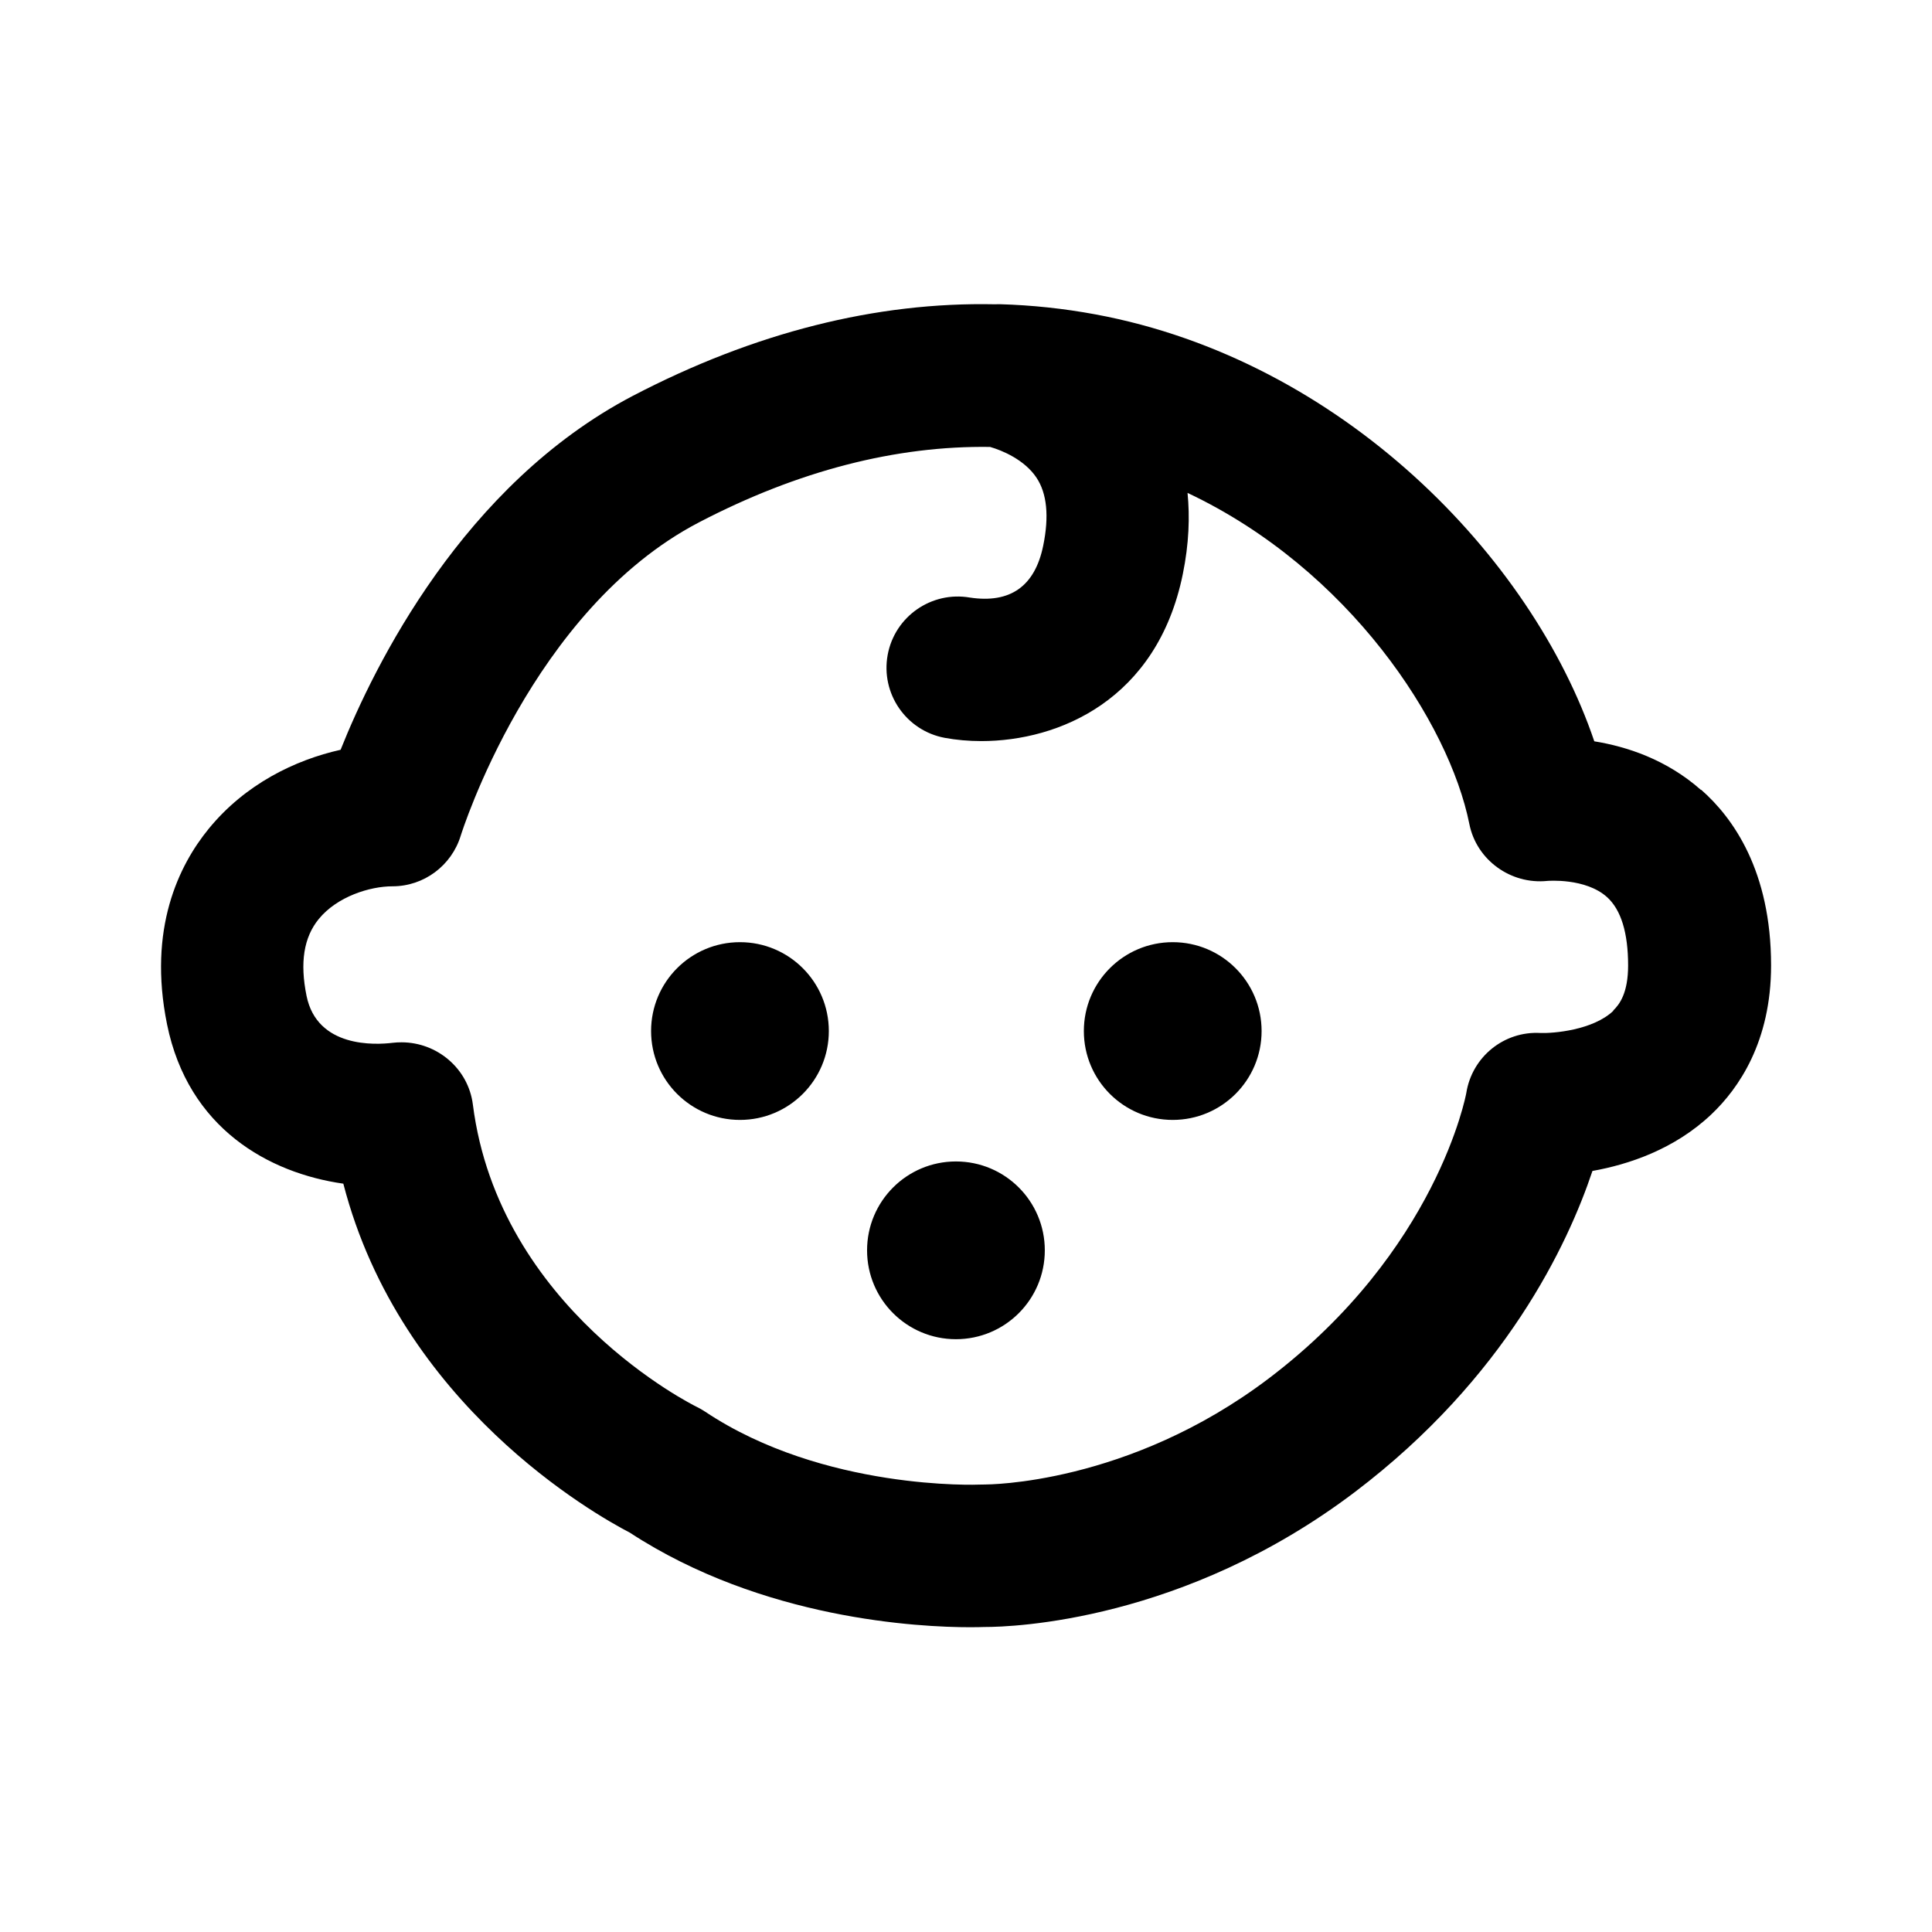
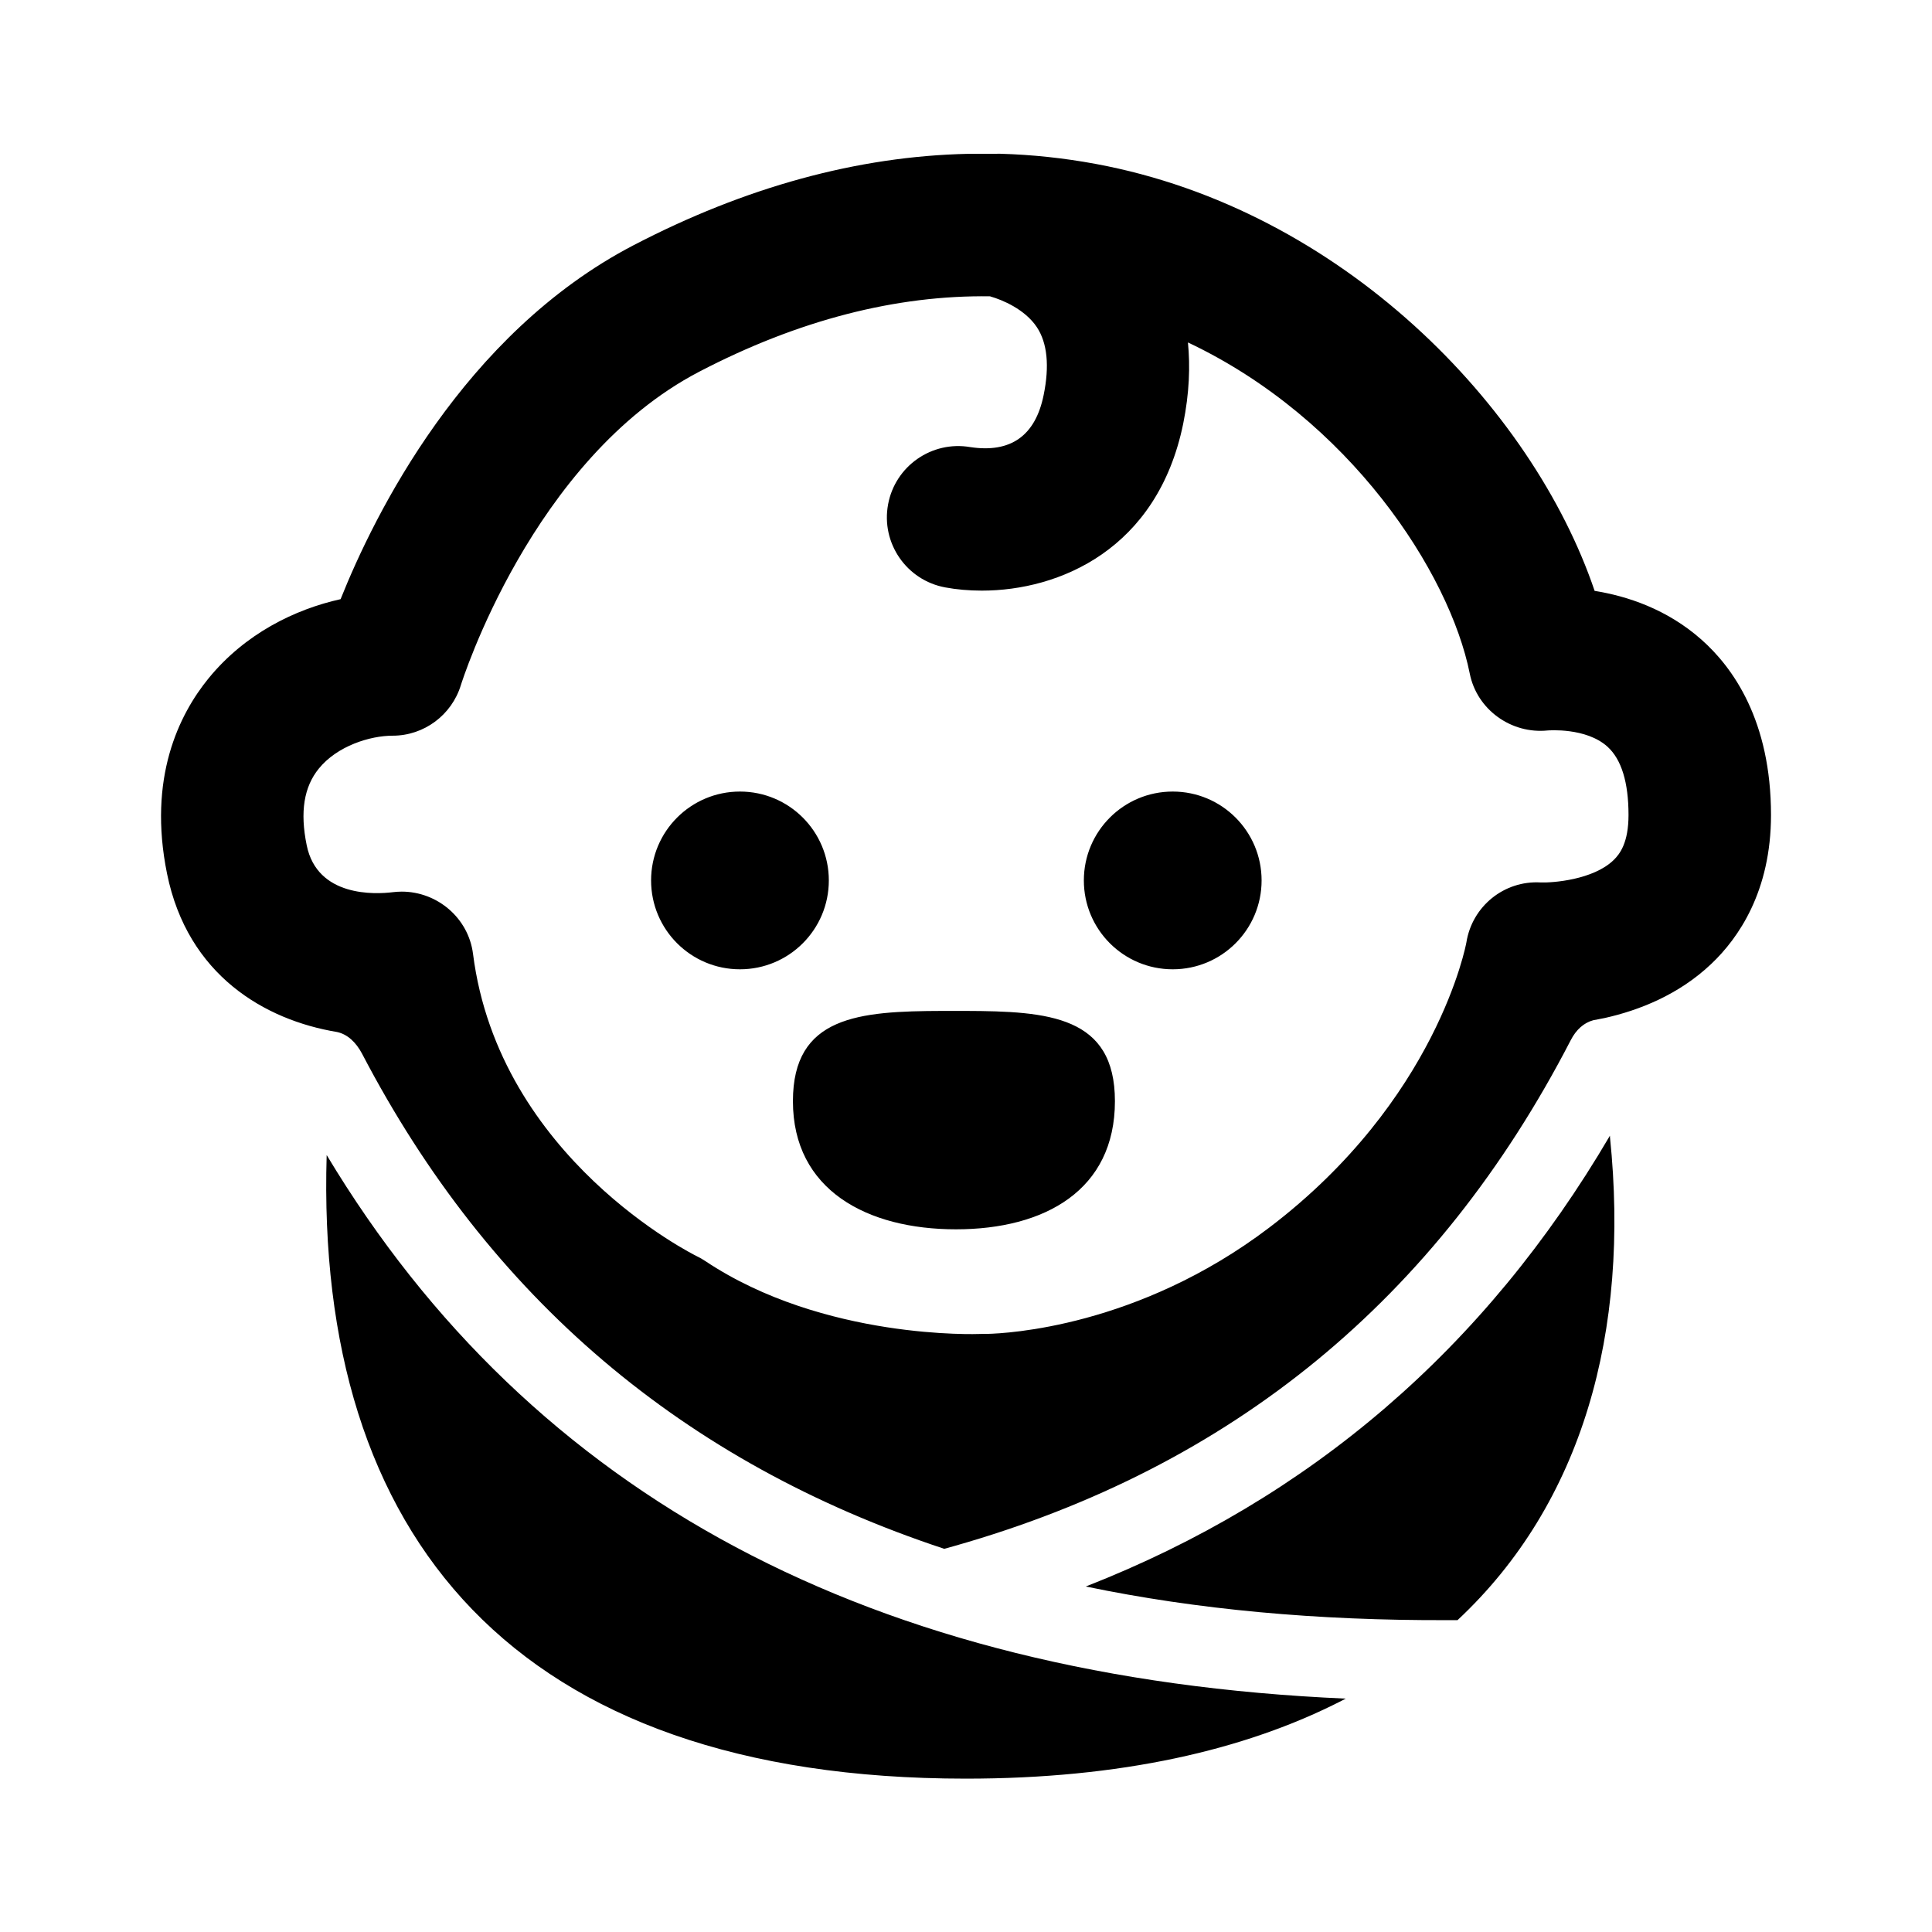
<svg xmlns="http://www.w3.org/2000/svg" width="24" height="24" viewBox="0 0 24 24">
-   <path d="M9.192 11.704c.61 0 1.104.494 1.104 1.104 0 .61-.494 1.104-1.104 1.104-.61 0-1.104-.494-1.104-1.104 0-.61.494-1.104 1.104-1.104zm5.376 0c.61 0 1.104.494 1.104 1.104 0 .61-.494 1.104-1.104 1.104-.61 0-1.104-.494-1.104-1.104 0-.61.494-1.104 1.104-1.104zm-2.693 2.724c.61 0 1.104.494 1.104 1.104 0 .61-.494 1.104-1.104 1.104-.61 0-1.104-.494-1.104-1.104 0-.61.494-1.104 1.104-1.104zm8.168-1.873c-.253.244-.754.283-.906.277-.454-.026-.851.297-.922.745-.003.019-.364 1.961-2.452 3.545-1.75 1.327-3.508 1.318-3.525 1.319a.943.943 0 0 0-.066.001c-.021.002-1.941.076-3.413-.906a.908.908 0 0 0-.107-.061c-.025-.012-2.455-1.212-2.778-3.755-.057-.447-.445-.772-.886-.772a.943.943 0 0 0-.11.006c-.218.027-.939.064-1.07-.583-.084-.414-.035-.726.152-.955.228-.279.635-.406.916-.406.389 0 .733-.256.847-.628.009-.028.88-2.809 2.96-3.893 1.233-.643 2.45-.954 3.616-.937.149.042.428.159.576.381.131.196.159.481.084.846-.103.504-.409.72-.911.644-.477-.082-.933.235-1.021.712a.886.886 0 0 0 .71 1.031c.141.026.294.04.454.04.962 0 2.183-.511 2.502-2.073.078-.381.088-.715.059-1.01 2.009.948 3.25 2.859 3.501 4.114.089.447.515.753.969.706.004-0.0.474-.04.742.202.173.157.261.442.261.848 0 .342-.106.484-.186.561m1.09-2.742c-.427-.377-.92-.538-1.324-.603-.773-2.283-3.135-4.737-6.199-5.304a7.741 7.741 0 0 0-1.185-.126c-.018-.001-.036.001-.055.001h-.007c-1.474-.031-2.988.35-4.497 1.137C5.755 6.02 4.649 8.267 4.231 9.314c-.567.127-1.186.427-1.639.982-.369.452-.758 1.239-.517 2.428.263 1.296 1.268 1.849 2.19 1.98.711 2.753 3.131 4.113 3.559 4.335 1.652 1.08 3.598 1.175 4.231 1.175.082 0 .142-.002.176-.003h.005c.336 0 2.472-.067 4.598-1.679 1.865-1.415 2.642-3.072 2.948-3.986.448-.08 1.018-.268 1.477-.703.339-.321.742-.902.742-1.85 0-1.172-.471-1.833-.867-2.181" />
+   <path d="M4.059 14.35c2.547 4.241 6.785 6.494 12.658 6.751l-.048.025c-1.209.619-2.757.969-4.67.969-5.619 0-8.082-3.017-7.941-7.745zM20 14.129c.248 2.413-.342 4.547-1.894 5.997-.044-0-.082 0-.112 0-1.631.007-3.132-.132-4.506-.418 2.789-1.091 4.964-2.962 6.511-5.6-0.0.006 0.0.013.001.021zM12.425 1.91c.398.011.796.054 1.185.126 3.063.567 5.425 3.021 6.199 5.304.404.065.897.226 1.324.603.395.348.867 1.01.867 2.181 0 .947-.403 1.529-.742 1.85-.408.387-.903.578-1.323.672l-.144.028c-.114.031-.211.115-.279.248-1.662 3.215-4.204 5.301-7.653 6.282-.041.012-.084.023-.129.036-3.248-1.074-5.651-3.122-7.231-6.148-.077-.147-.185-.245-.312-.272l-0.0 0c-.899-.149-1.856-.706-2.112-1.967-.241-1.188.148-1.976.517-2.428.454-.555 1.072-.856 1.639-.982.418-1.047 1.524-3.294 3.636-4.395 1.393-.726 2.79-1.107 4.156-1.137L12.425 1.91zm-.124 1.771c-1.166-.017-2.383.294-3.616.937-2.079 1.084-2.951 3.865-2.96 3.893-.114.372-.458.628-.847.628-.281 0-.688.127-.916.407-.187.228-.237.541-.152.954.131.647.852.61 1.07.583.037-.004.073-.007.11-.007.441 0 .829.326.886.773.323 2.542 2.754 3.743 2.778 3.755.037.018.073.038.107.061 1.472.982 3.392.907 3.413.906l.033-.001.06-0c.231-.006 1.867-.082 3.497-1.318 2.088-1.584 2.449-3.525 2.452-3.545.071-.448.468-.771.922-.745.152.006.654-.033.906-.277.08-.077.186-.219.186-.561 0-.406-.088-.691-.261-.848-.267-.242-.738-.202-.742-.202-.454.047-.88-.259-.969-.706-.251-1.255-1.493-3.166-3.501-4.114.029.295.018.629-.059 1.01-.32 1.562-1.54 2.073-2.502 2.073-.161 0-.314-.014-.454-.04-.481-.089-.799-.55-.71-1.031.088-.477.544-.794 1.021-.712.502.076.808-.14.911-.644.075-.365.046-.65-.084-.846-.148-.222-.428-.339-.576-.381zm-.308 8.877c1.038.003 1.857.065 1.857 1.121 0 1.105-.87 1.592-1.975 1.592-1.105 0-2.025-.488-2.025-1.592 0-1.057.819-1.118 1.857-1.121h.286zM9.192 9.833c.61 0 1.104.494 1.104 1.104s-.494 1.104-1.104 1.104-1.104-.494-1.104-1.104.494-1.104 1.104-1.104zm5.376 0c.61 0 1.104.494 1.104 1.104s-.494 1.104-1.104 1.104-1.104-.494-1.104-1.104.494-1.104 1.104-1.104z" />
</svg>
